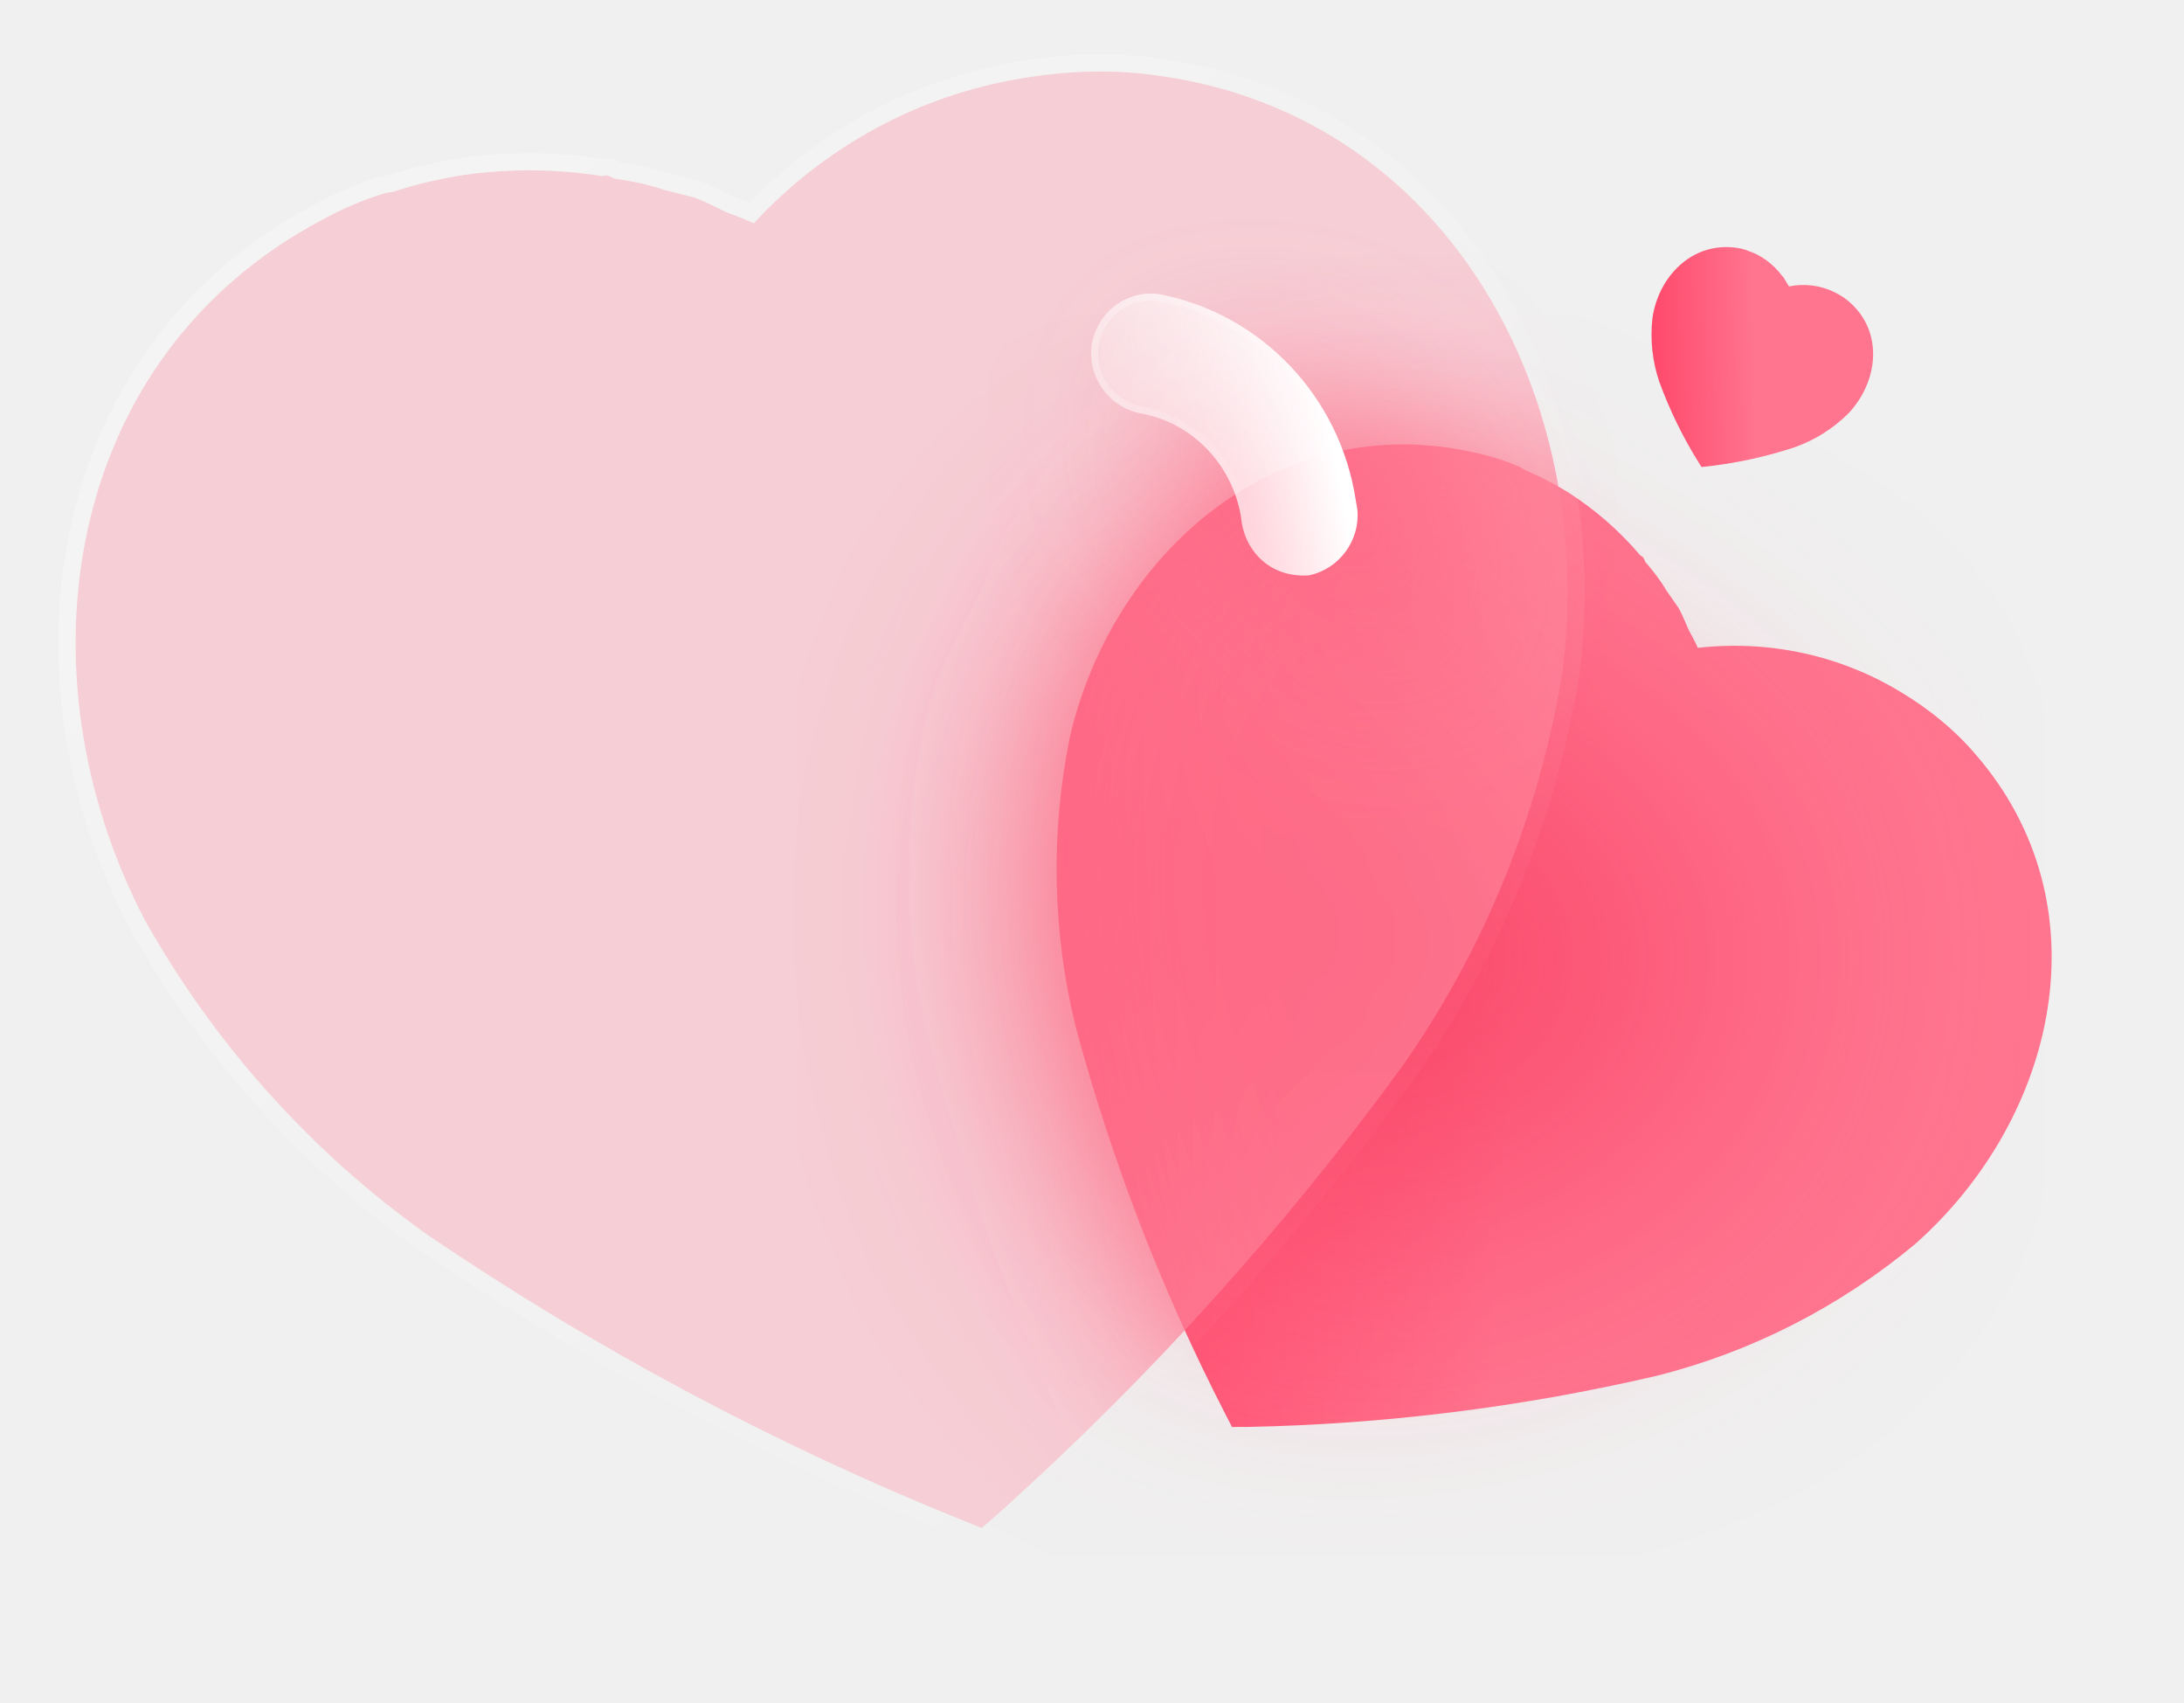
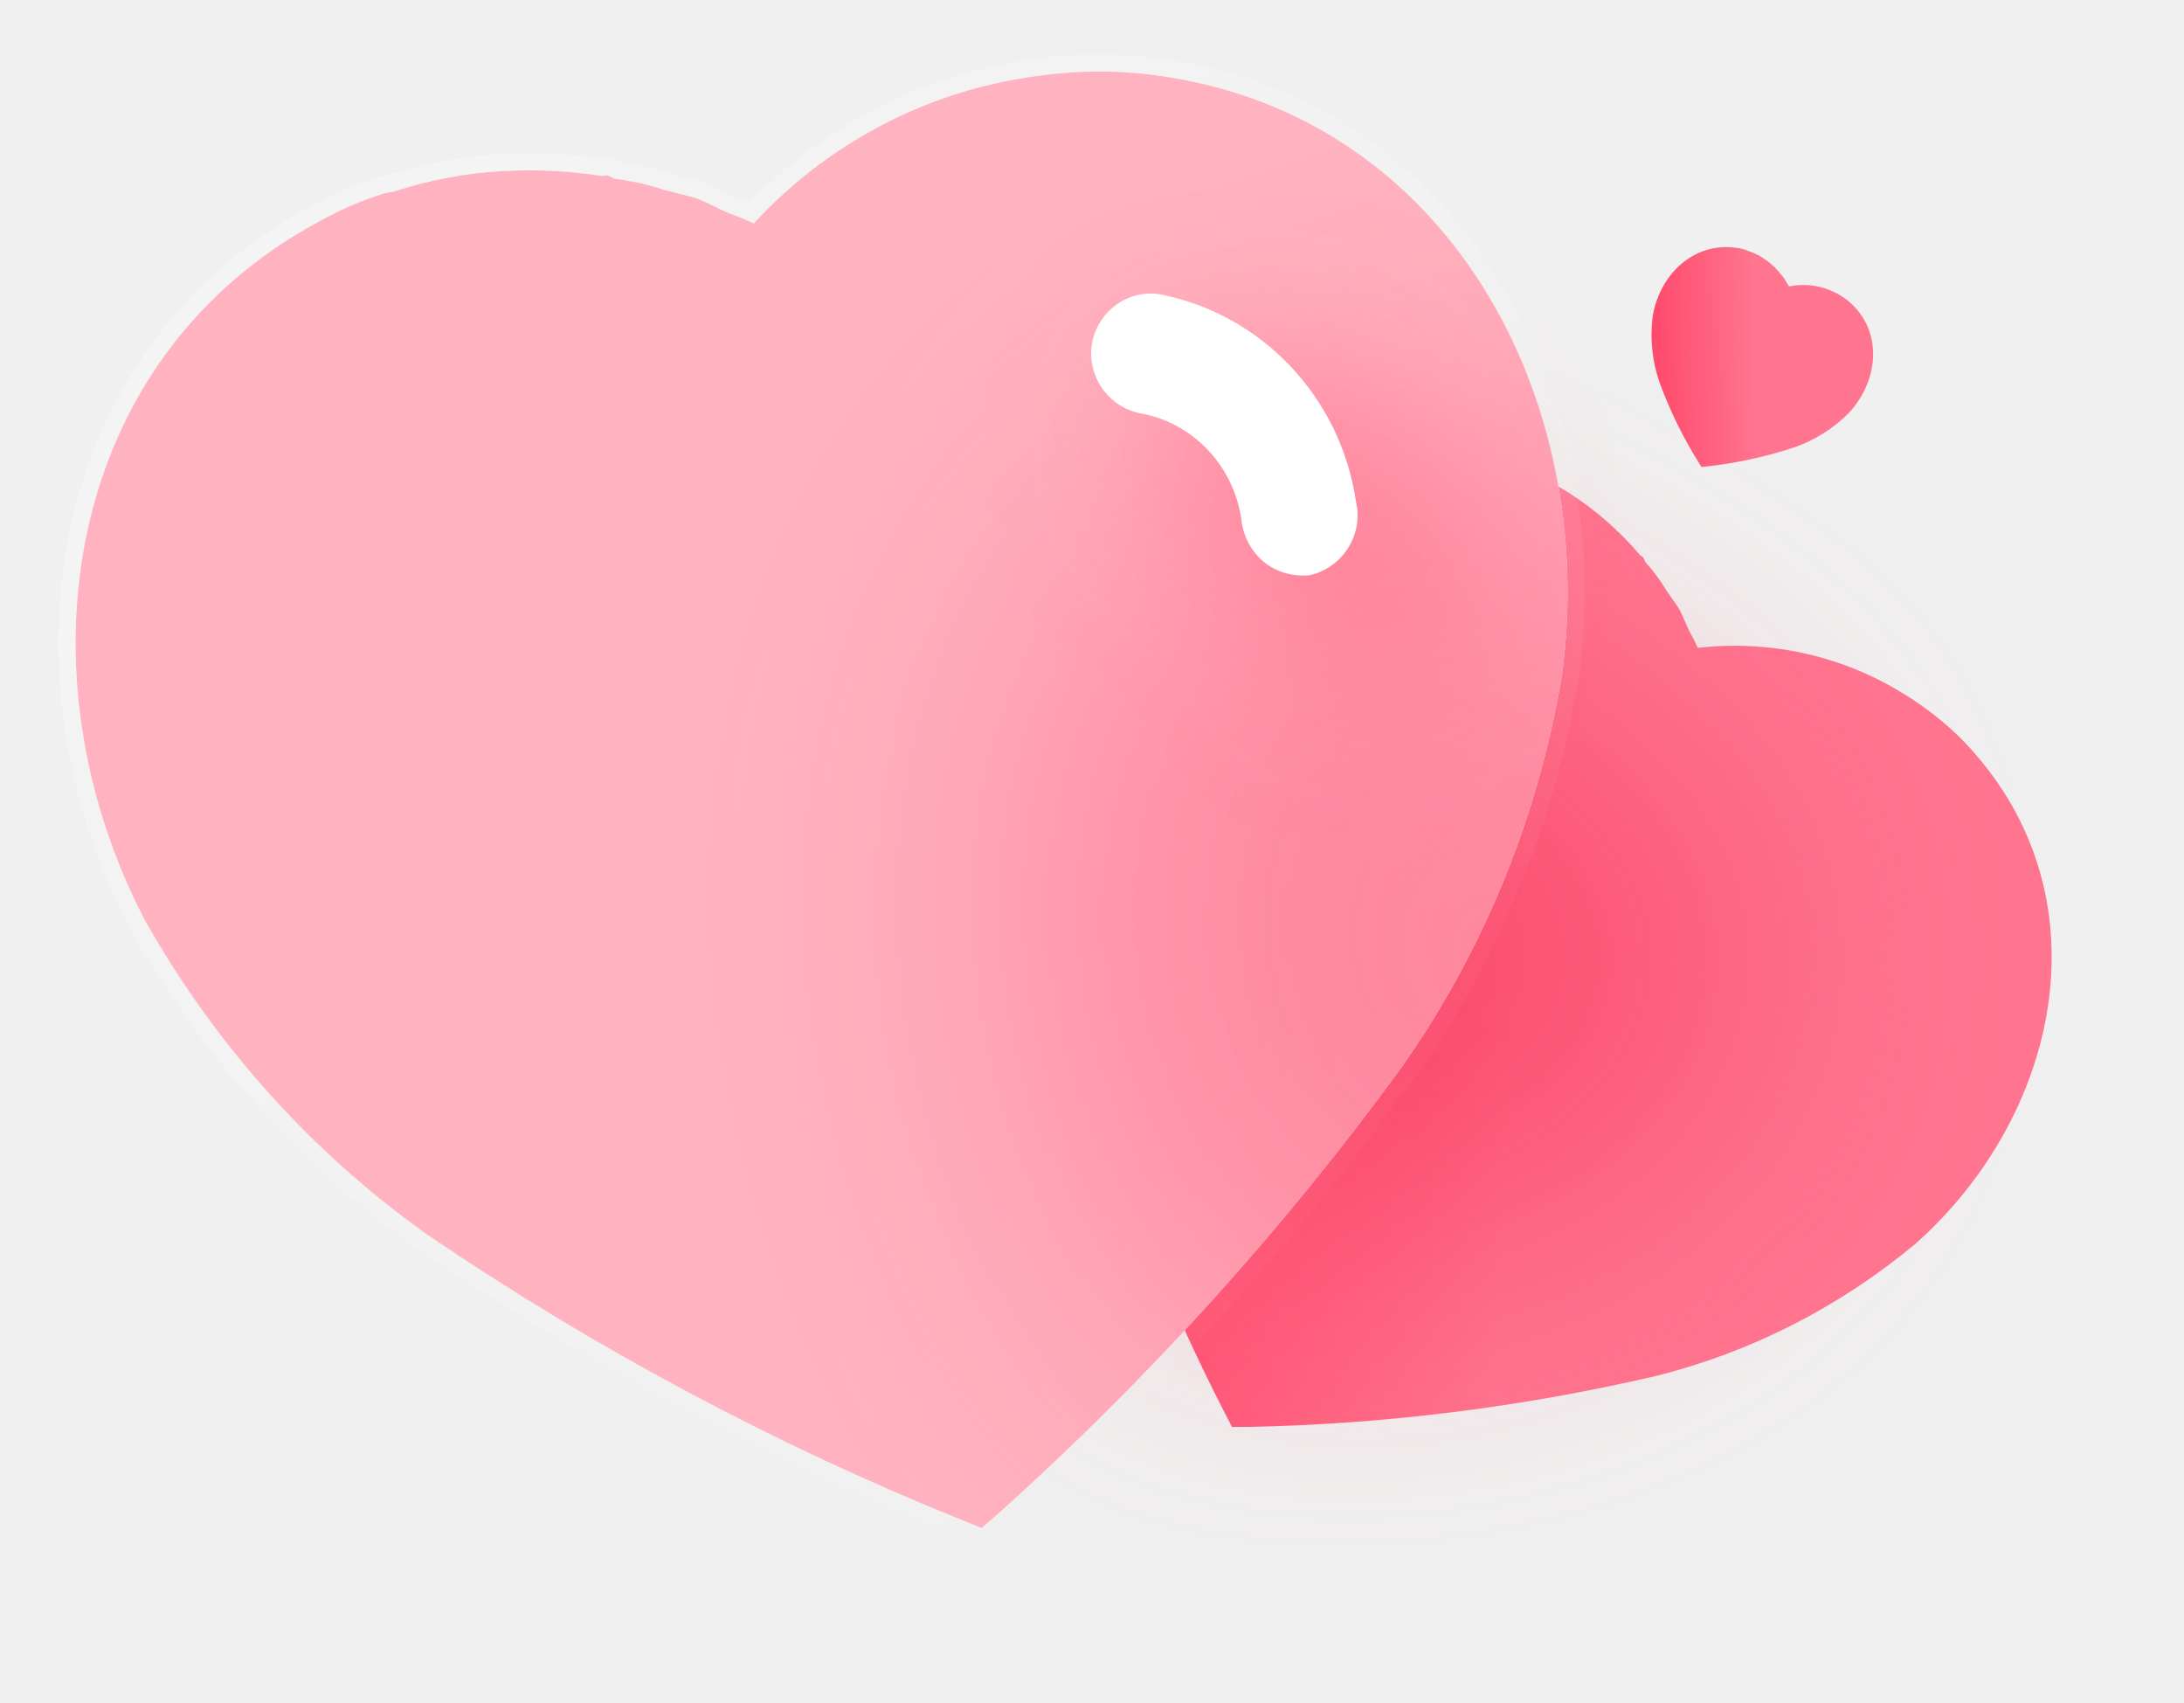
<svg xmlns="http://www.w3.org/2000/svg" xmlns:xlink="http://www.w3.org/1999/xlink" width="127" height="99" viewBox="0 0 127 99" fill="none">
  <path d="M114.869 43.846C113.646 42.413 112.172 41.219 110.559 40.251C107.021 38.093 102.866 37.199 98.724 37.664C98.599 37.35 98.412 37.025 98.247 36.721C98.085 36.412 97.853 35.755 97.592 35.32L96.882 34.302C96.539 33.714 96.128 33.189 95.672 32.668C95.65 32.589 95.605 32.489 95.532 32.38L95.381 32.289C94.179 30.868 92.788 29.651 91.207 28.636L90.925 28.467C90.21 28.038 89.467 27.658 88.686 27.332L88.379 27.148C87.552 26.787 86.681 26.507 85.786 26.318C74.374 23.715 64.76 32.028 62.218 42.812C61.078 48.418 61.196 54.195 62.552 59.7C64.65 67.496 67.551 75.01 71.224 82.152L71.641 82.962L72.512 82.96C80.537 82.804 88.501 81.811 96.307 79.994C101.826 78.615 106.992 75.974 111.378 72.316C119.65 64.971 122.464 52.577 114.869 43.846V43.846Z" fill="url(#paint0_linear_1_93)" />
  <g opacity="0.5" filter="url(#filter1_f_1_93)">
    <path d="M98.096 47.702C97.324 46.798 96.394 46.044 95.376 45.434C93.144 44.072 90.522 43.508 87.908 43.801C87.829 43.603 87.711 43.398 87.607 43.206C87.504 43.011 87.358 42.596 87.194 42.322L86.745 41.68C86.529 41.309 86.269 40.977 85.982 40.649C85.968 40.599 85.94 40.536 85.894 40.466L85.798 40.409C85.04 39.513 84.162 38.745 83.164 38.104L82.987 37.998C82.535 37.727 82.066 37.487 81.573 37.281L81.38 37.165C80.858 36.937 80.308 36.761 79.743 36.641C72.542 34.999 66.475 40.245 64.871 47.049C64.152 50.587 64.226 54.233 65.082 57.707C66.406 62.627 68.236 67.368 70.554 71.875L70.818 72.386L71.367 72.385C76.431 72.286 81.457 71.66 86.383 70.513C89.865 69.643 93.125 67.977 95.893 65.668C101.113 61.033 102.889 53.212 98.096 47.702V47.702Z" fill="#F62149" />
  </g>
  <path d="M107.701 17.7C107.404 17.408 107.057 17.174 106.683 16.992C105.862 16.585 104.93 16.469 104.027 16.652C103.993 16.585 103.946 16.517 103.904 16.453C103.862 16.389 103.798 16.248 103.732 16.158L103.556 15.947C103.469 15.825 103.369 15.717 103.258 15.611C103.252 15.594 103.24 15.573 103.222 15.55L103.187 15.533C102.895 15.244 102.565 15.003 102.197 14.81L102.132 14.778C101.966 14.698 101.795 14.629 101.617 14.572L101.546 14.537C101.357 14.474 101.159 14.429 100.959 14.405C98.396 14.053 96.44 16.07 96.09 18.493C95.948 19.75 96.086 21.019 96.491 22.205C97.104 23.881 97.888 25.478 98.835 26.98L98.943 27.15L99.135 27.132C100.899 26.942 102.633 26.569 104.316 26.018C105.504 25.607 106.59 24.926 107.485 24.035C109.164 22.258 109.543 19.474 107.701 17.7V17.7Z" fill="url(#paint1_linear_1_93)" />
  <g clip-path="url(#nv-glass-clip)">
-     <g filter="url(#nv-glass-blur)">
+     <use xlink:href="#stroke0_1_93" fill="#FFFFFF" />
+     <g filter="url(#nv-glass-blur)" opacity="0.85">
      <path d="M114.869 43.846C113.646 42.413 112.172 41.219 110.559 40.251C107.021 38.093 102.866 37.199 98.724 37.664C98.599 37.35 98.412 37.025 98.247 36.721C98.085 36.412 97.853 35.755 97.592 35.32L96.882 34.302C96.539 33.714 96.128 33.189 95.672 32.668C95.65 32.589 95.605 32.489 95.532 32.38L95.381 32.289C94.179 30.868 92.788 29.651 91.207 28.636L90.925 28.467C90.21 28.038 89.467 27.658 88.686 27.332L88.379 27.148C87.552 26.787 86.681 26.507 85.786 26.318C74.374 23.715 64.76 32.028 62.218 42.812C61.078 48.418 61.196 54.195 62.552 59.7C64.65 67.496 67.551 75.01 71.224 82.152L71.641 82.962L72.512 82.96C80.537 82.804 88.501 81.811 96.307 79.994C101.826 78.615 106.992 75.974 111.378 72.316C119.65 64.971 122.464 52.577 114.869 43.846V43.846Z" fill="url(#paint0_linear_1_93)" />
      <g opacity="0.5" filter="url(#filter1_f_1_93)">
        <path d="M98.096 47.702C97.324 46.798 96.394 46.044 95.376 45.434C93.144 44.072 90.522 43.508 87.908 43.801C87.829 43.603 87.711 43.398 87.607 43.206C87.504 43.011 87.358 42.596 87.194 42.322L86.745 41.68C86.529 41.309 86.269 40.977 85.982 40.649C85.968 40.599 85.94 40.536 85.894 40.466L85.798 40.409C85.04 39.513 84.162 38.745 83.164 38.104L82.987 37.998C82.535 37.727 82.066 37.487 81.573 37.281L81.38 37.165C80.858 36.937 80.308 36.761 79.743 36.641C72.542 34.999 66.475 40.245 64.871 47.049C64.152 50.587 64.226 54.233 65.082 57.707C66.406 62.627 68.236 67.368 70.554 71.875L70.818 72.386L71.367 72.385C76.431 72.286 81.457 71.66 86.383 70.513C89.865 69.643 93.125 67.977 95.893 65.668C101.113 61.033 102.889 53.212 98.096 47.702V47.702Z" fill="#F62149" />
      </g>
      <path d="M107.701 17.7C107.404 17.408 107.057 17.174 106.683 16.992C105.862 16.585 104.93 16.469 104.027 16.652C103.993 16.585 103.946 16.517 103.904 16.453C103.862 16.389 103.798 16.248 103.732 16.158L103.556 15.947C103.469 15.825 103.369 15.717 103.258 15.611C103.252 15.594 103.24 15.573 103.222 15.55L103.187 15.533C102.895 15.244 102.565 15.003 102.197 14.81L102.132 14.778C101.966 14.698 101.795 14.629 101.617 14.572L101.546 14.537C101.357 14.474 101.159 14.429 100.959 14.405C98.396 14.053 96.44 16.07 96.09 18.493C95.948 19.75 96.086 21.019 96.491 22.205C97.104 23.881 97.888 25.478 98.835 26.98L98.943 27.15L99.135 27.132C100.899 26.942 102.633 26.569 104.316 26.018C105.504 25.607 106.59 24.926 107.485 24.035C109.164 22.258 109.543 19.474 107.701 17.7V17.7Z" fill="url(#paint1_linear_1_93)" />
    </g>
-     <use xlink:href="#stroke0_1_93" fill="#FFFFFF" fill-opacity="0.18" />
+     <use xlink:href="#stroke0_1_93" fill="#FFFFFF" fill-opacity="0.32" />
  </g>
  <g>
-     <use xlink:href="#stroke0_1_93" fill="#FF748E" fill-opacity="0.28" />
+     <use xlink:href="#stroke0_1_93" fill="#FF748E" fill-opacity="0.55" />
    <mask id="stroke1_1_93" maskUnits="userSpaceOnUse" x="-1.156" y="-1.156" width="102.191" height="98.932" fill="black">
      <rect fill="white" x="-1.156" y="-1.156" width="102.191" height="98.932" />
      <use xlink:href="#stroke0_1_93" />
    </mask>
    <path d="M67.552 4.426C64.836 4.009 62.069 4.095 59.365 4.563C53.399 5.551 47.958 8.523 43.826 12.987C43.389 12.758 42.873 12.578 42.4 12.399C41.926 12.212 41.044 11.707 40.342 11.475L38.587 11.028C37.648 10.705 36.693 10.517 35.693 10.377C35.593 10.31 35.449 10.242 35.264 10.191L35.011 10.235C32.328 9.811 29.632 9.792 26.918 10.178L26.446 10.26C25.246 10.467 24.064 10.756 22.89 11.14L22.376 11.229C21.119 11.619 19.889 12.141 18.721 12.784C3.634 20.785 0.938 39.131 8.407 53.466C12.492 60.745 18.129 67.014 24.873 71.802C34.621 78.415 44.987 83.949 55.851 88.338L57.085 88.835L58.045 88.002C66.761 80.181 74.612 71.494 81.502 62.046C86.283 55.264 89.473 47.423 90.832 39.202C92.968 23.204 84.263 6.832 67.552 4.426V4.426Z" stroke-width="2" stroke-linecap="round" stroke-linejoin="round" stroke="url(#paint2_linear_1_93)" mask="url(#stroke1_1_93)" />
  </g>
  <g filter="url(#filter4_d_1_93)">
    <use xlink:href="#stroke2_1_93" fill="url(#paint3_linear_1_93)" />
    <mask id="stroke3_1_93" fill="white">
      <use xlink:href="#stroke2_1_93" />
    </mask>
    <path d="M78.928 29.602C79.112 31.429 77.856 33.099 76.107 33.45C75.148 33.523 74.175 33.255 73.448 32.63C72.722 32.005 72.263 31.109 72.174 30.113L72.151 29.98C71.633 26.984 69.326 24.598 66.4 24.045C64.49 23.718 63.205 21.909 63.494 20.005C63.825 18.093 65.59 16.812 67.452 17.113C73.349 18.255 77.93 23.065 78.84 29.092L78.928 29.602Z" stroke-width="0.8" stroke="url(#paint4_linear_1_93)" mask="url(#stroke3_1_93)" />
  </g>
  <defs>
    <filter id="nv-glass-blur" x="-50%" y="-50%" width="200%" height="200%">
-       <feGaussianBlur stdDeviation="5" />
+       <feGaussianBlur stdDeviation="11" />
    </filter>
    <clipPath id="nv-glass-clip">
      <use xlink:href="#stroke0_1_93" />
    </clipPath>
    <clipPath id="bgblur_0_1_93_clip_path" transform="translate(-48.4412 -12.8369)">
      <path d="M114.869 43.846C113.646 42.413 112.172 41.219 110.559 40.251C107.021 38.093 102.866 37.199 98.724 37.664C98.599 37.35 98.412 37.025 98.247 36.721C98.085 36.412 97.853 35.755 97.592 35.32L96.882 34.302C96.539 33.714 96.128 33.189 95.672 32.668C95.65 32.589 95.605 32.489 95.532 32.38L95.381 32.289C94.179 30.868 92.788 29.651 91.207 28.636L90.925 28.467C90.21 28.038 89.467 27.658 88.686 27.332L88.379 27.148C87.552 26.787 86.681 26.507 85.786 26.318C74.374 23.715 64.76 32.028 62.218 42.812C61.078 48.418 61.196 54.195 62.552 59.7C64.65 67.496 67.551 75.01 71.224 82.152L71.641 82.962L72.512 82.96C80.537 82.804 88.501 81.811 96.307 79.994C101.826 78.615 106.992 75.974 111.378 72.316C119.65 64.971 122.464 52.577 114.869 43.846Z" />
    </clipPath>
    <filter id="filter1_f_1_93" x="46.381" y="18.338" width="72.514" height="72.048" filterUnits="userSpaceOnUse" color-interpolation-filters="sRGB">
      <feFlood flood-opacity="0" result="BackgroundImageFix" />
      <feBlend mode="normal" in="SourceGraphic" in2="BackgroundImageFix" result="shape" />
      <feGaussianBlur stdDeviation="9" result="effect1_foregroundBlur_1_93" />
    </filter>
    <clipPath id="bgblur_1_1_93_clip_path" transform="translate(-83.0354 -1.36481)">
      <path d="M107.701 17.7C107.404 17.408 107.057 17.174 106.683 16.992C105.862 16.585 104.93 16.469 104.027 16.652C103.993 16.585 103.946 16.517 103.904 16.453C103.862 16.389 103.798 16.248 103.732 16.158L103.556 15.947C103.469 15.825 103.369 15.717 103.258 15.611C103.252 15.594 103.24 15.573 103.222 15.55L103.187 15.533C102.895 15.244 102.565 15.003 102.197 14.81L102.132 14.778C101.966 14.698 101.795 14.629 101.617 14.572L101.546 14.537C101.357 14.474 101.159 14.429 100.959 14.405C98.396 14.053 96.44 16.07 96.09 18.493C95.948 19.75 96.086 21.019 96.491 22.205C97.104 23.881 97.888 25.478 98.835 26.98L98.943 27.15L99.135 27.132C100.899 26.942 102.633 26.569 104.316 26.018C105.504 25.607 106.59 24.926 107.485 24.035C109.164 22.258 109.543 19.474 107.701 17.7Z" />
    </clipPath>
    <clipPath id="bgblur_2_1_93_clip_path" transform="translate(20.6006 20.8427)">
      <path d="M67.552 4.426C64.836 4.009 62.069 4.095 59.365 4.563C53.399 5.551 47.958 8.523 43.826 12.987C43.389 12.758 42.873 12.578 42.4 12.399C41.926 12.212 41.044 11.707 40.342 11.475L38.587 11.028C37.648 10.705 36.693 10.517 35.693 10.377C35.593 10.31 35.449 10.242 35.264 10.191L35.011 10.235C32.328 9.811 29.632 9.792 26.918 10.178L26.446 10.26C25.246 10.467 24.064 10.756 22.89 11.14L22.376 11.229C21.119 11.619 19.889 12.141 18.721 12.784C3.634 20.785 0.938 39.131 8.407 53.466C12.492 60.745 18.129 67.014 24.873 71.802C34.621 78.415 44.987 83.949 55.851 88.338L57.085 88.835L58.045 88.002C66.761 80.181 74.612 71.494 81.502 62.046C86.283 55.264 89.473 47.423 90.832 39.202C92.968 23.204 84.263 6.832 67.552 4.426Z" />
    </clipPath>
    <filter id="filter4_d_1_93" x="48.453" y="2.069" width="45.493" height="46.393" filterUnits="userSpaceOnUse" color-interpolation-filters="sRGB">
      <feFlood flood-opacity="0" result="BackgroundImageFix" />
      <feColorMatrix in="SourceAlpha" type="matrix" values="0 0 0 0 0 0 0 0 0 0 0 0 0 0 0 0 0 0 127 0" result="hardAlpha" />
      <feOffset dx="5" dy="5" />
      <feGaussianBlur stdDeviation="5" />
      <feColorMatrix type="matrix" values="0 0 0 0 1 0 0 0 0 0.322 0 0 0 0 0.451 0 0 0 0.5 0" />
      <feBlend mode="normal" in2="BackgroundImageFix" result="effect1_dropShadow_1_93" />
      <feBlend mode="normal" in="SourceGraphic" in2="effect1_dropShadow_1_93" result="shape" />
    </filter>
    <clipPath id="bgblur_3_1_93_clip_path" transform="translate(-48.4535 -2.06897)">
      <path d="M78.928 29.602C79.112 31.429 77.856 33.099 76.107 33.45C75.148 33.523 74.175 33.255 73.448 32.63C72.722 32.005 72.263 31.109 72.174 30.113L72.151 29.98C71.633 26.984 69.326 24.598 66.4 24.045C64.49 23.718 63.205 21.909 63.494 20.005C63.825 18.093 65.59 16.812 67.452 17.113C73.349 18.255 77.93 23.065 78.84 29.092L78.928 29.602Z" />
    </clipPath>
    <linearGradient id="paint0_linear_1_93" x1="87.953" y1="64.142" x2="30.414" y2="60.252" gradientUnits="userSpaceOnUse">
      <stop stop-color="#FF758F" />
      <stop offset="1" stop-color="#FF1945" />
    </linearGradient>
    <linearGradient id="paint1_linear_1_93" x1="102.169" y1="22.69" x2="89.426" y2="22.95" gradientUnits="userSpaceOnUse">
      <stop stop-color="#FF758F" />
      <stop offset="1" stop-color="#FF1945" />
    </linearGradient>
    <linearGradient id="paint2_linear_1_93" x1="15.288" y1="21.962" x2="78.196" y2="79.995" gradientUnits="userSpaceOnUse">
      <stop stop-color="white" stop-opacity="0.25" />
      <stop offset="1" stop-color="white" stop-opacity="0" />
    </linearGradient>
    <linearGradient id="paint3_linear_1_93" x1="76.054" y1="18.691" x2="61.012" y2="21.687" gradientUnits="userSpaceOnUse">
      <stop stop-color="white" />
-       <stop offset="1" stop-color="white" stop-opacity="0.2" />
+       <stop offset="1" stop-color="white" />
    </linearGradient>
    <linearGradient id="paint4_linear_1_93" x1="65.422" y1="19.376" x2="78.725" y2="28.349" gradientUnits="userSpaceOnUse">
      <stop stop-color="white" stop-opacity="0.25" />
      <stop offset="1" stop-color="white" stop-opacity="0" />
    </linearGradient>
    <path id="stroke0_1_93" d="M67.552 4.426C64.836 4.009 62.069 4.095 59.365 4.563C53.399 5.551 47.958 8.523 43.826 12.987C43.389 12.758 42.873 12.578 42.4 12.399C41.926 12.212 41.044 11.707 40.342 11.475L38.587 11.028C37.648 10.705 36.693 10.517 35.693 10.377C35.593 10.31 35.449 10.242 35.264 10.191L35.011 10.235C32.328 9.811 29.632 9.792 26.918 10.178L26.446 10.26C25.246 10.467 24.064 10.756 22.89 11.14L22.376 11.229C21.119 11.619 19.889 12.141 18.721 12.784C3.634 20.785 0.938 39.131 8.407 53.466C12.492 60.745 18.129 67.014 24.873 71.802C34.621 78.415 44.987 83.949 55.851 88.338L57.085 88.835L58.045 88.002C66.761 80.181 74.612 71.494 81.502 62.046C86.283 55.264 89.473 47.423 90.832 39.202C92.968 23.204 84.263 6.832 67.552 4.426V4.426Z" />
    <path id="stroke2_1_93" d="M78.928 29.602C79.112 31.429 77.856 33.099 76.107 33.45C75.148 33.523 74.175 33.255 73.448 32.63C72.722 32.005 72.263 31.109 72.174 30.113L72.151 29.98C71.633 26.984 69.326 24.598 66.4 24.045C64.49 23.718 63.205 21.909 63.494 20.005C63.825 18.093 65.59 16.812 67.452 17.113C73.349 18.255 77.93 23.065 78.84 29.092L78.928 29.602Z" />
  </defs>
</svg>
